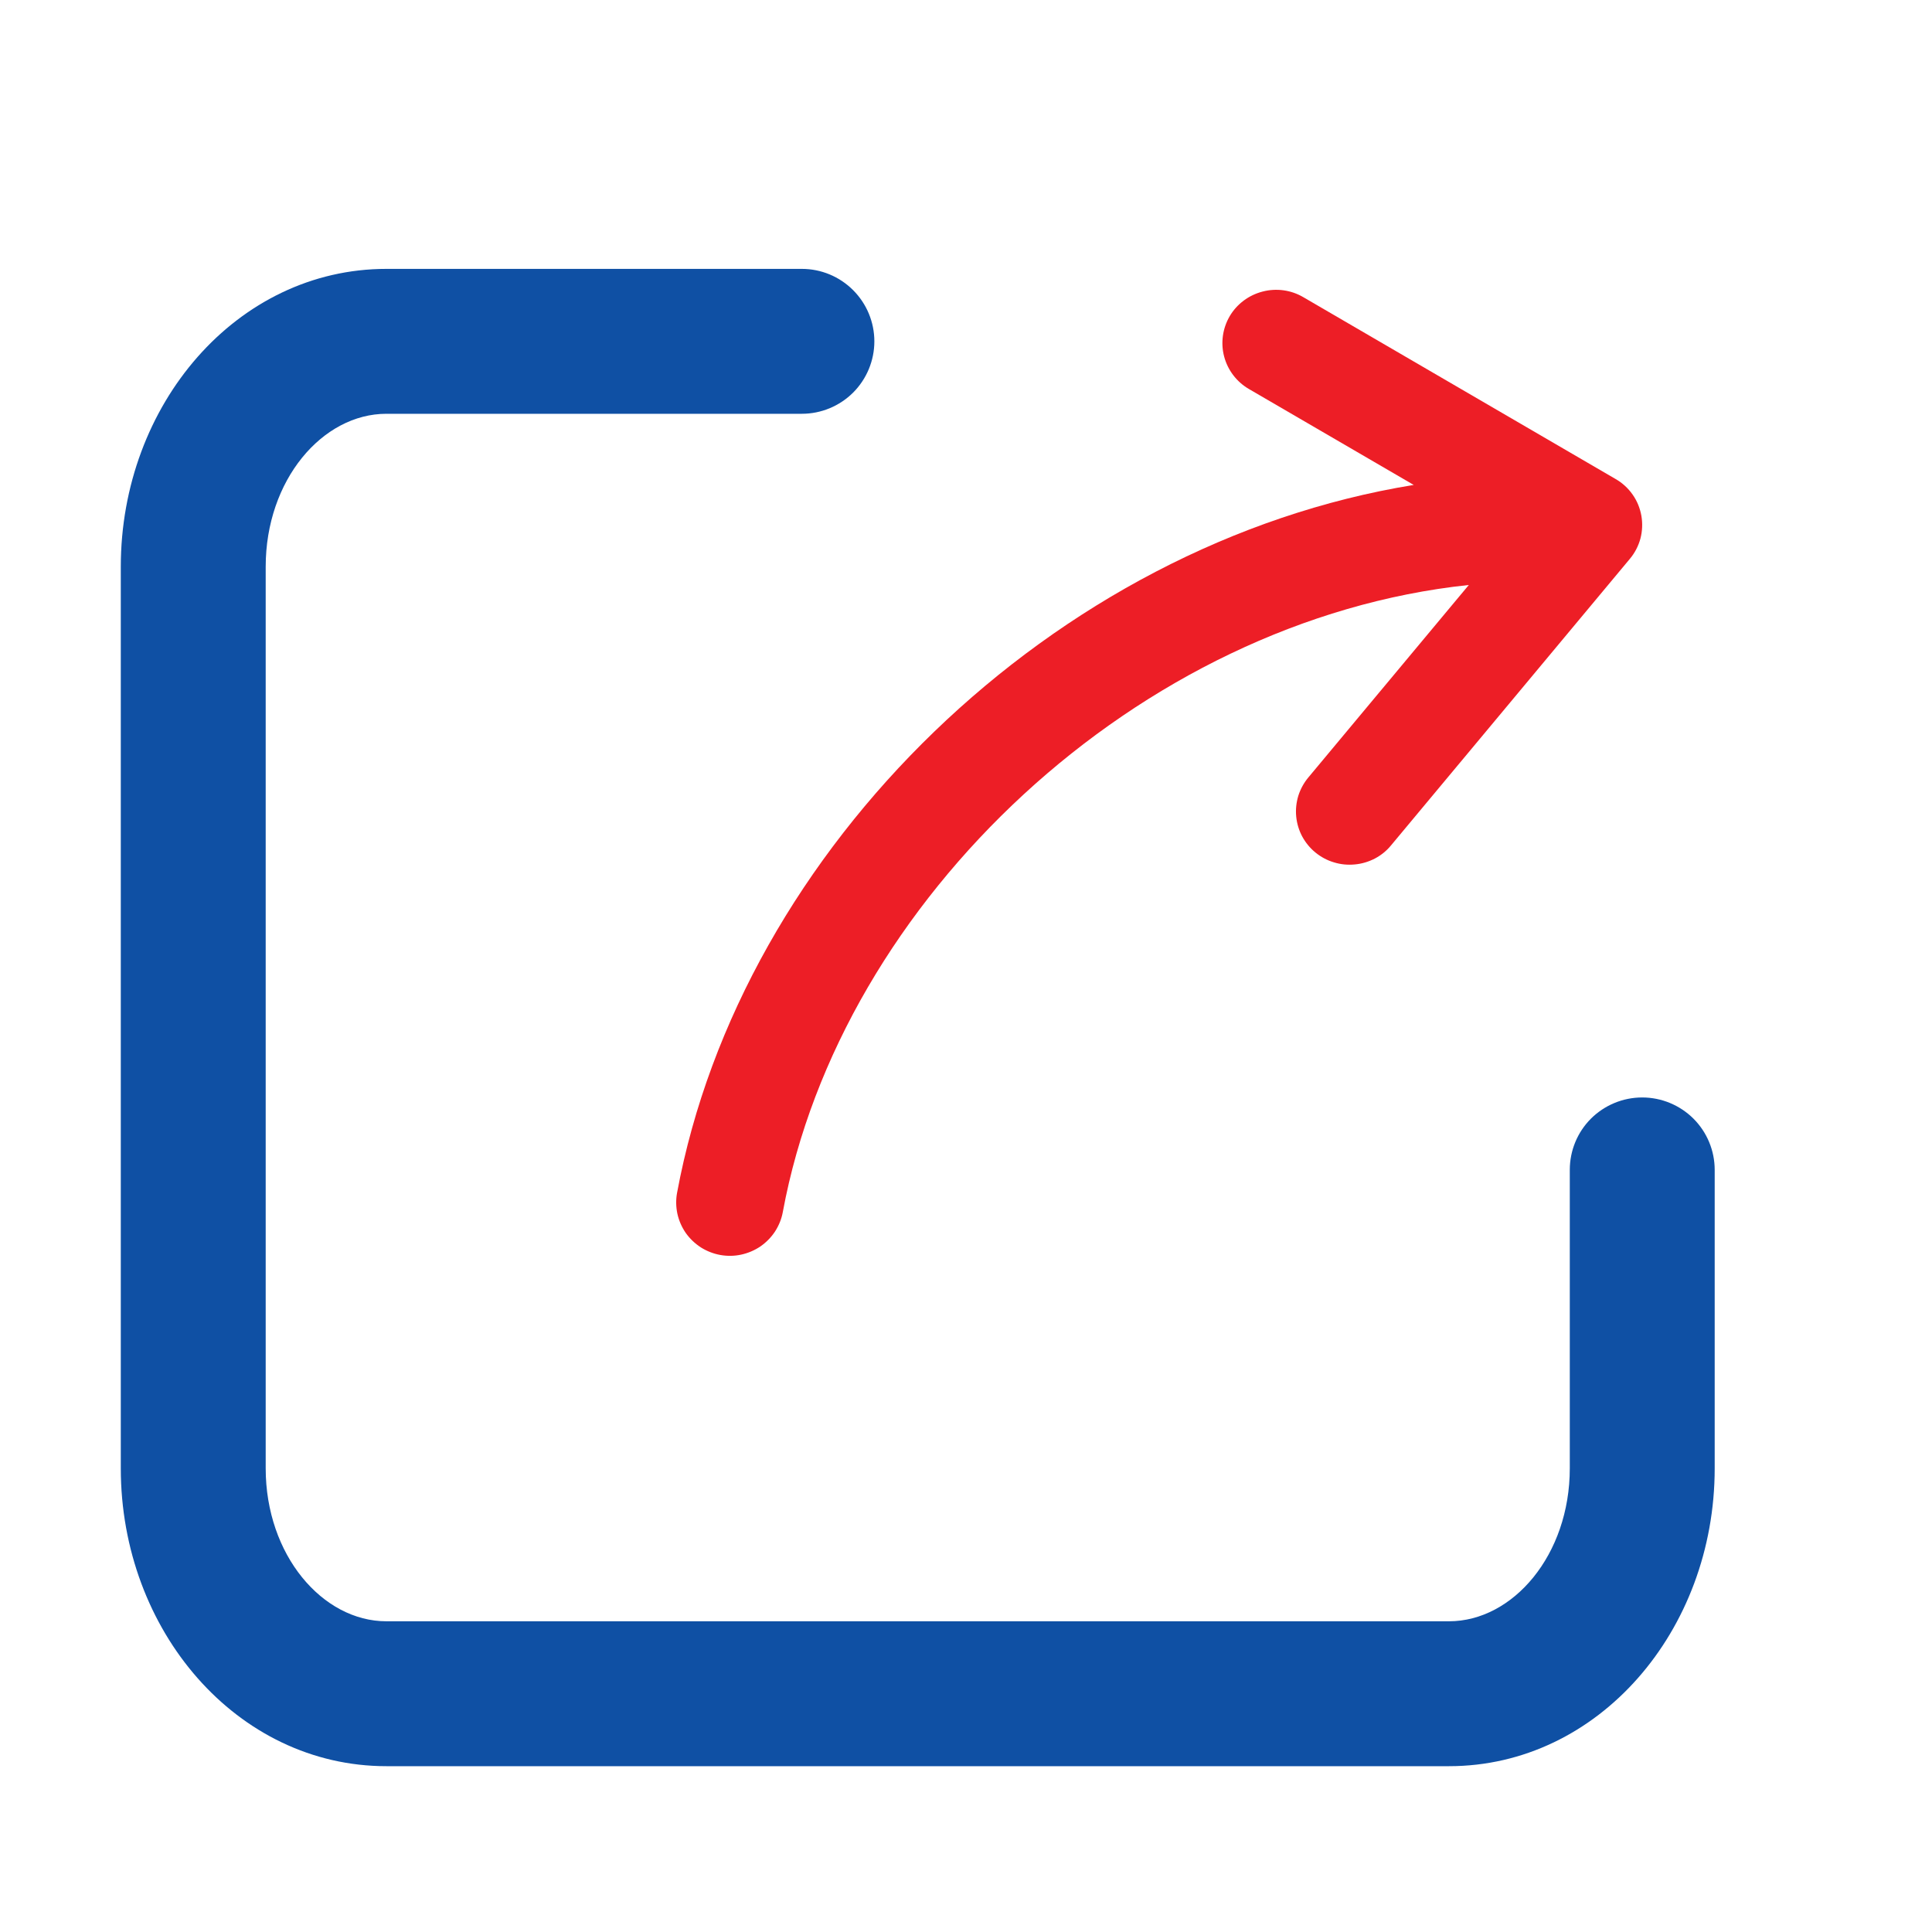
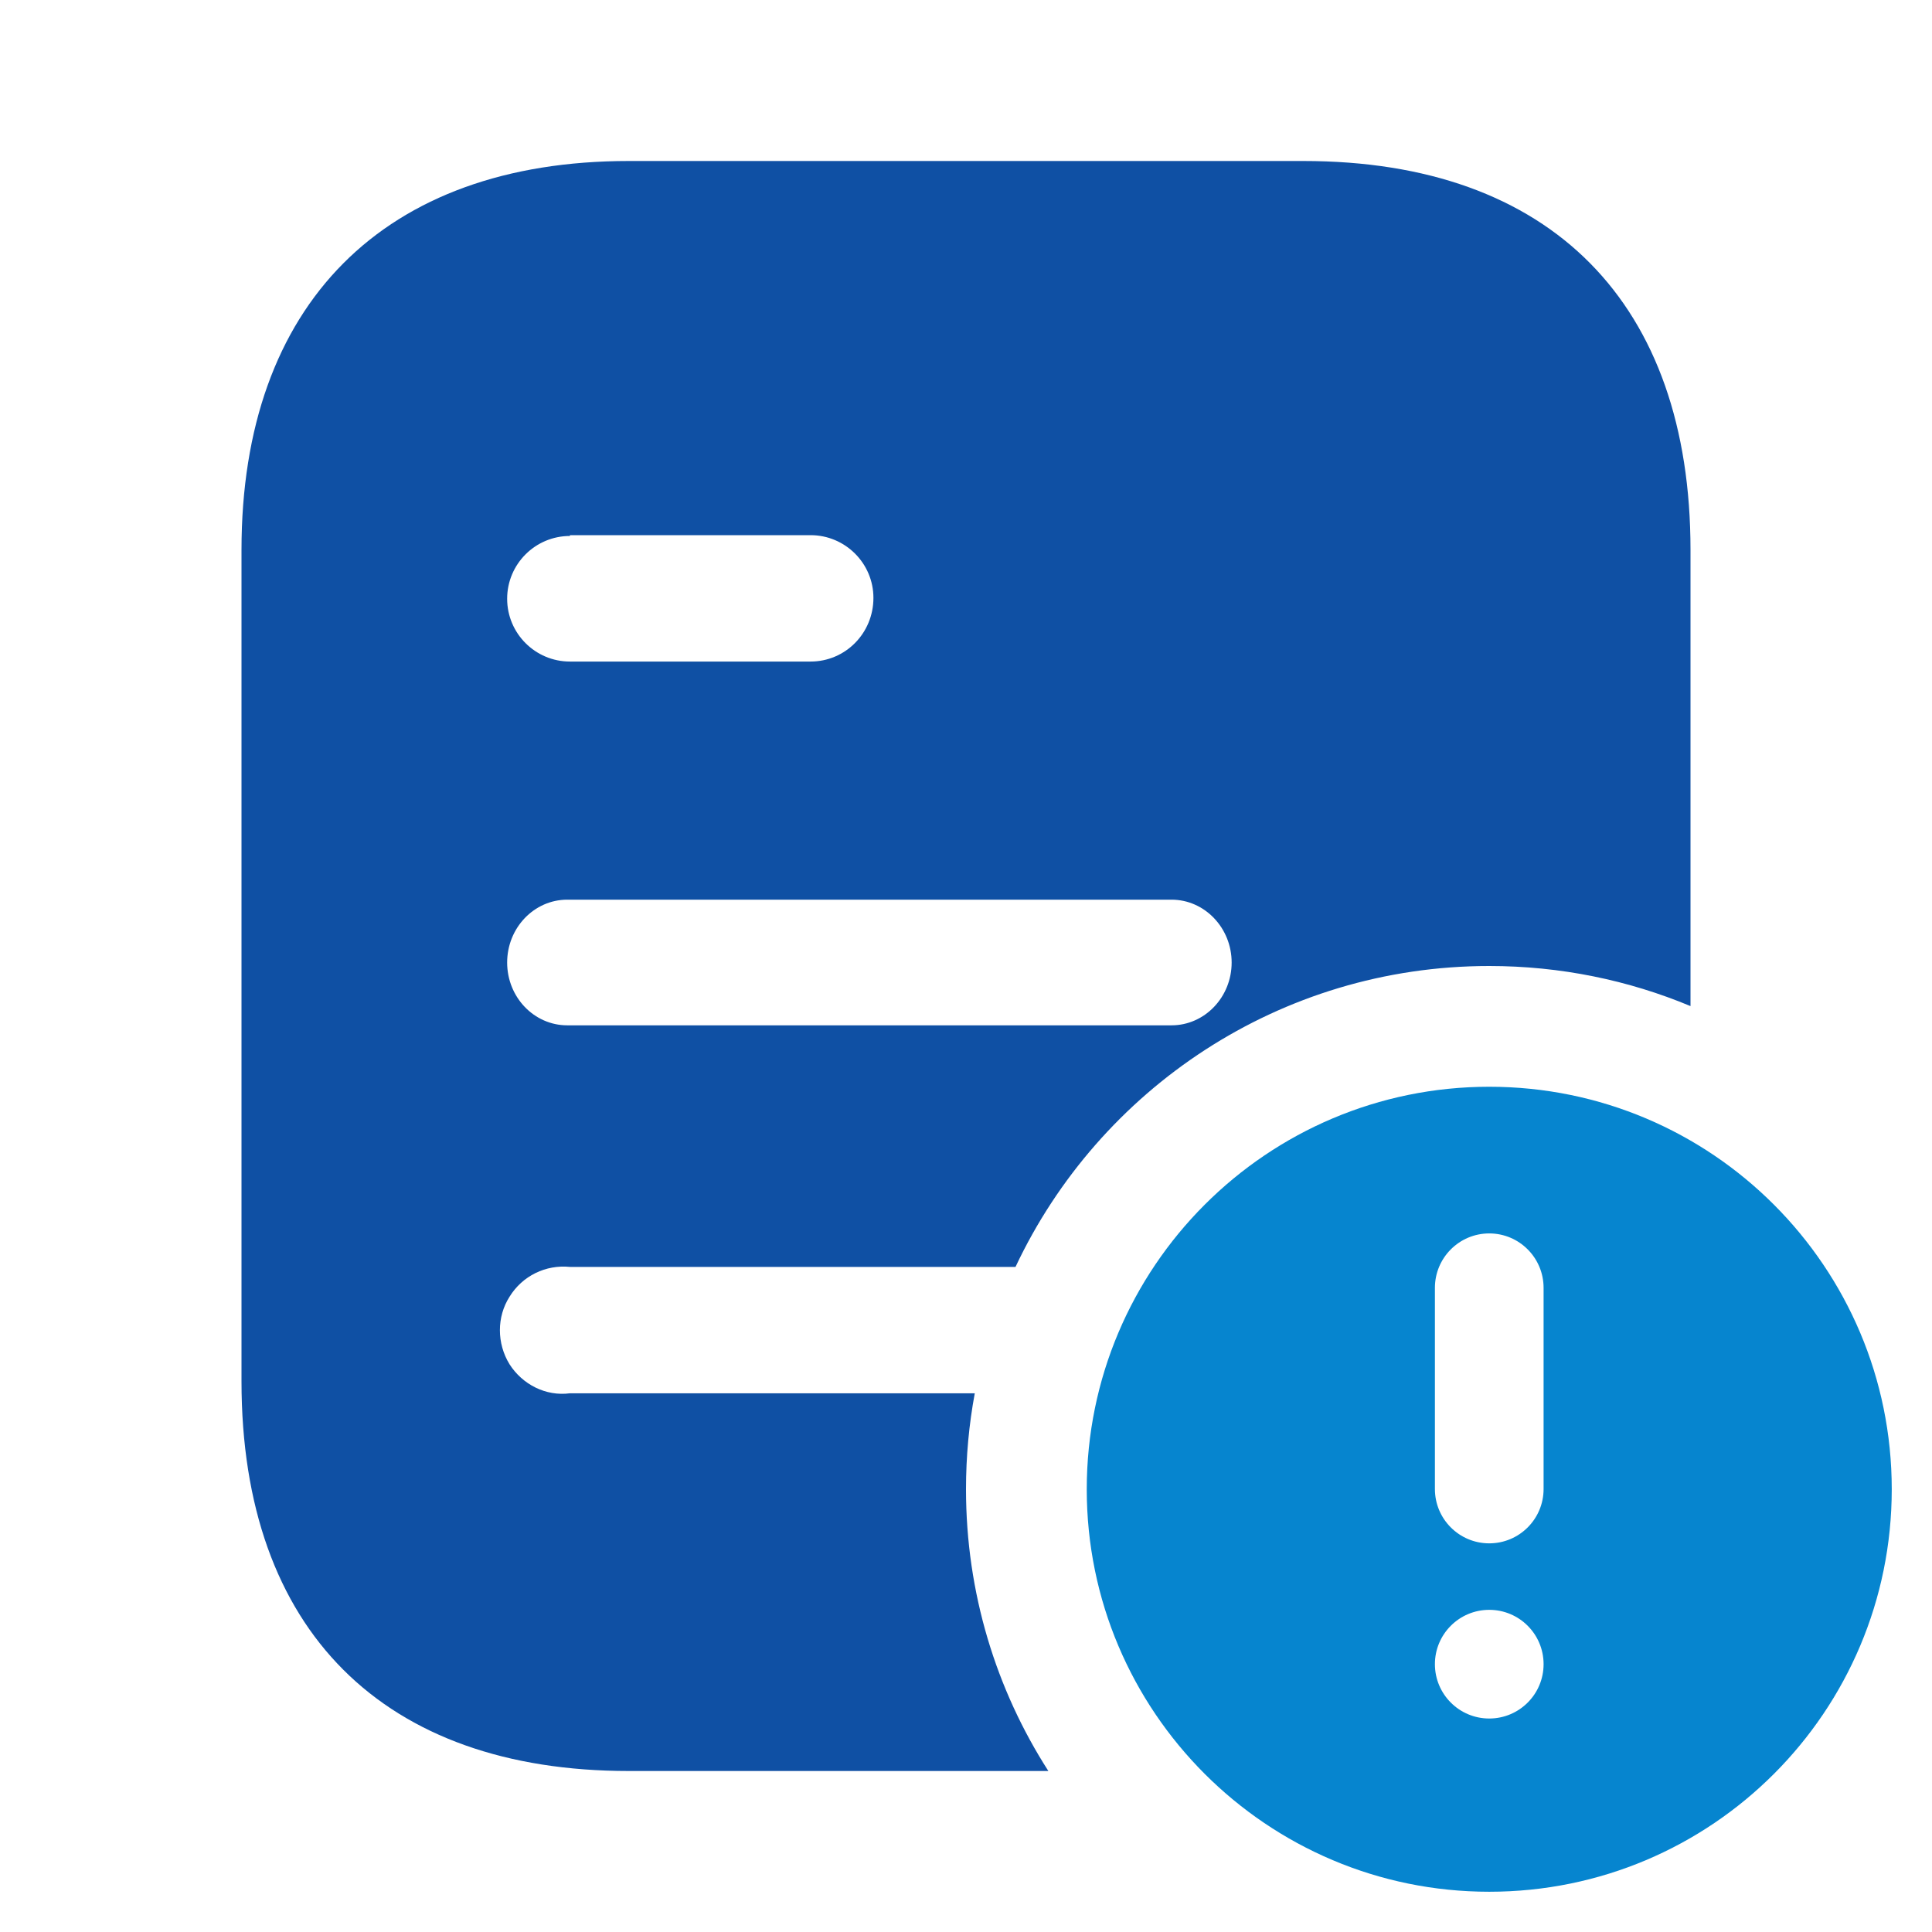
- <svg xmlns="http://www.w3.org/2000/svg" width="23" height="23" viewBox="0 0 23 23" fill="none">
-   <path d="M17.486 6.964C13.558 7.379 10.007 10.706 9.319 14.43C9.304 14.512 9.272 14.59 9.227 14.66C9.181 14.73 9.122 14.79 9.053 14.838C8.984 14.885 8.906 14.918 8.824 14.936C8.742 14.954 8.657 14.955 8.574 14.94C8.492 14.925 8.413 14.894 8.342 14.849C8.272 14.803 8.211 14.745 8.163 14.677C8.116 14.608 8.082 14.531 8.064 14.449C8.047 14.368 8.045 14.284 8.06 14.202C8.819 10.099 12.544 6.469 16.83 5.773L14.868 4.631C14.722 4.546 14.616 4.407 14.573 4.244C14.53 4.081 14.555 3.908 14.64 3.763C14.726 3.618 14.867 3.513 15.031 3.471C15.195 3.428 15.37 3.452 15.516 3.538L19.234 5.703C19.314 5.749 19.383 5.812 19.436 5.888C19.489 5.963 19.524 6.049 19.54 6.139C19.556 6.23 19.552 6.323 19.529 6.411C19.505 6.5 19.462 6.583 19.403 6.653L16.56 10.064C16.507 10.129 16.441 10.182 16.367 10.221C16.293 10.259 16.211 10.284 16.128 10.291C16.044 10.299 15.96 10.291 15.88 10.266C15.799 10.242 15.725 10.202 15.66 10.149C15.595 10.096 15.542 10.031 15.502 9.957C15.463 9.884 15.439 9.803 15.431 9.72C15.423 9.637 15.432 9.554 15.456 9.474C15.481 9.395 15.521 9.321 15.575 9.256L17.486 6.964Z" fill="#ED1E26" />
-   <path d="M18.688 13.927C18.688 13.698 18.778 13.479 18.94 13.317C19.102 13.156 19.321 13.065 19.55 13.065C19.779 13.065 19.998 13.156 20.16 13.317C20.322 13.479 20.413 13.698 20.413 13.927V17.481C20.413 19.412 19.029 21.026 17.25 21.026H4.6C2.821 21.026 1.438 19.412 1.438 17.48V6.747C1.438 4.815 2.821 3.201 4.6 3.201H9.546C9.775 3.201 9.994 3.292 10.156 3.454C10.318 3.616 10.409 3.835 10.409 4.064C10.409 4.292 10.318 4.512 10.156 4.674C9.994 4.835 9.775 4.926 9.546 4.926H4.6C3.839 4.926 3.163 5.714 3.163 6.747V17.48C3.163 18.512 3.839 19.301 4.6 19.301H17.25C18.011 19.301 18.688 18.512 18.688 17.48V13.927Z" fill="#0F50A4" />
+ <svg xmlns="http://www.w3.org/2000/svg" width="24" height="24" viewBox="0 0 24 24" fill="none">
+   <path fill-rule="evenodd" clip-rule="evenodd" d="M16.191 2H7.81C4.77 2 3 3.78 3 6.83V17.16C3 20.26 4.77 22 7.81 22H13.023C12.375 20.99 12 19.788 12 18.5C12 18.093 12.037 17.695 12.109 17.308H7.08C6.78 17.348 6.49 17.198 6.33 16.948C6.17 16.688 6.17 16.358 6.33 16.108C6.49 15.848 6.78 15.708 7.08 15.738H12.615C13.654 13.53 15.899 12 18.5 12C19.386 12 20.231 12.177 21 12.498V6.83C21 3.78 19.28 2 16.191 2ZM7.08 6.648V6.658C6.649 6.658 6.3 7.008 6.3 7.438C6.3 7.868 6.649 8.218 7.08 8.218H10.069C10.5 8.218 10.85 7.868 10.85 7.427C10.85 6.998 10.5 6.648 10.069 6.648H7.08ZM14.553 12.737H7.047C6.634 12.737 6.3 12.387 6.3 11.957C6.3 11.527 6.634 11.176 7.047 11.176H14.553C14.965 11.176 15.3 11.527 15.3 11.957C15.3 12.387 14.965 12.737 14.553 12.737Z" fill="#0F50A4" />
+   <path fill-rule="evenodd" clip-rule="evenodd" d="M18.5 13.5C15.74 13.5 13.5 15.741 13.5 18.5C13.5 21.261 15.74 23.5 18.5 23.5C21.265 23.5 23.5 21.261 23.5 18.5C23.5 15.741 21.265 13.5 18.5 13.5ZM19.175 15.998C19.175 15.625 18.873 15.322 18.5 15.322C18.127 15.322 17.825 15.625 17.825 15.998V18.497C17.825 18.87 18.127 19.172 18.5 19.172C18.873 19.172 19.175 18.87 19.175 18.497V15.998ZM18.5 19.998C18.873 19.998 19.175 20.3 19.175 20.673C19.175 21.046 18.873 21.348 18.5 21.348C18.127 21.348 17.825 21.046 17.825 20.673C17.825 20.3 18.127 19.998 18.5 19.998Z" fill="#0685CF" />
</svg>
